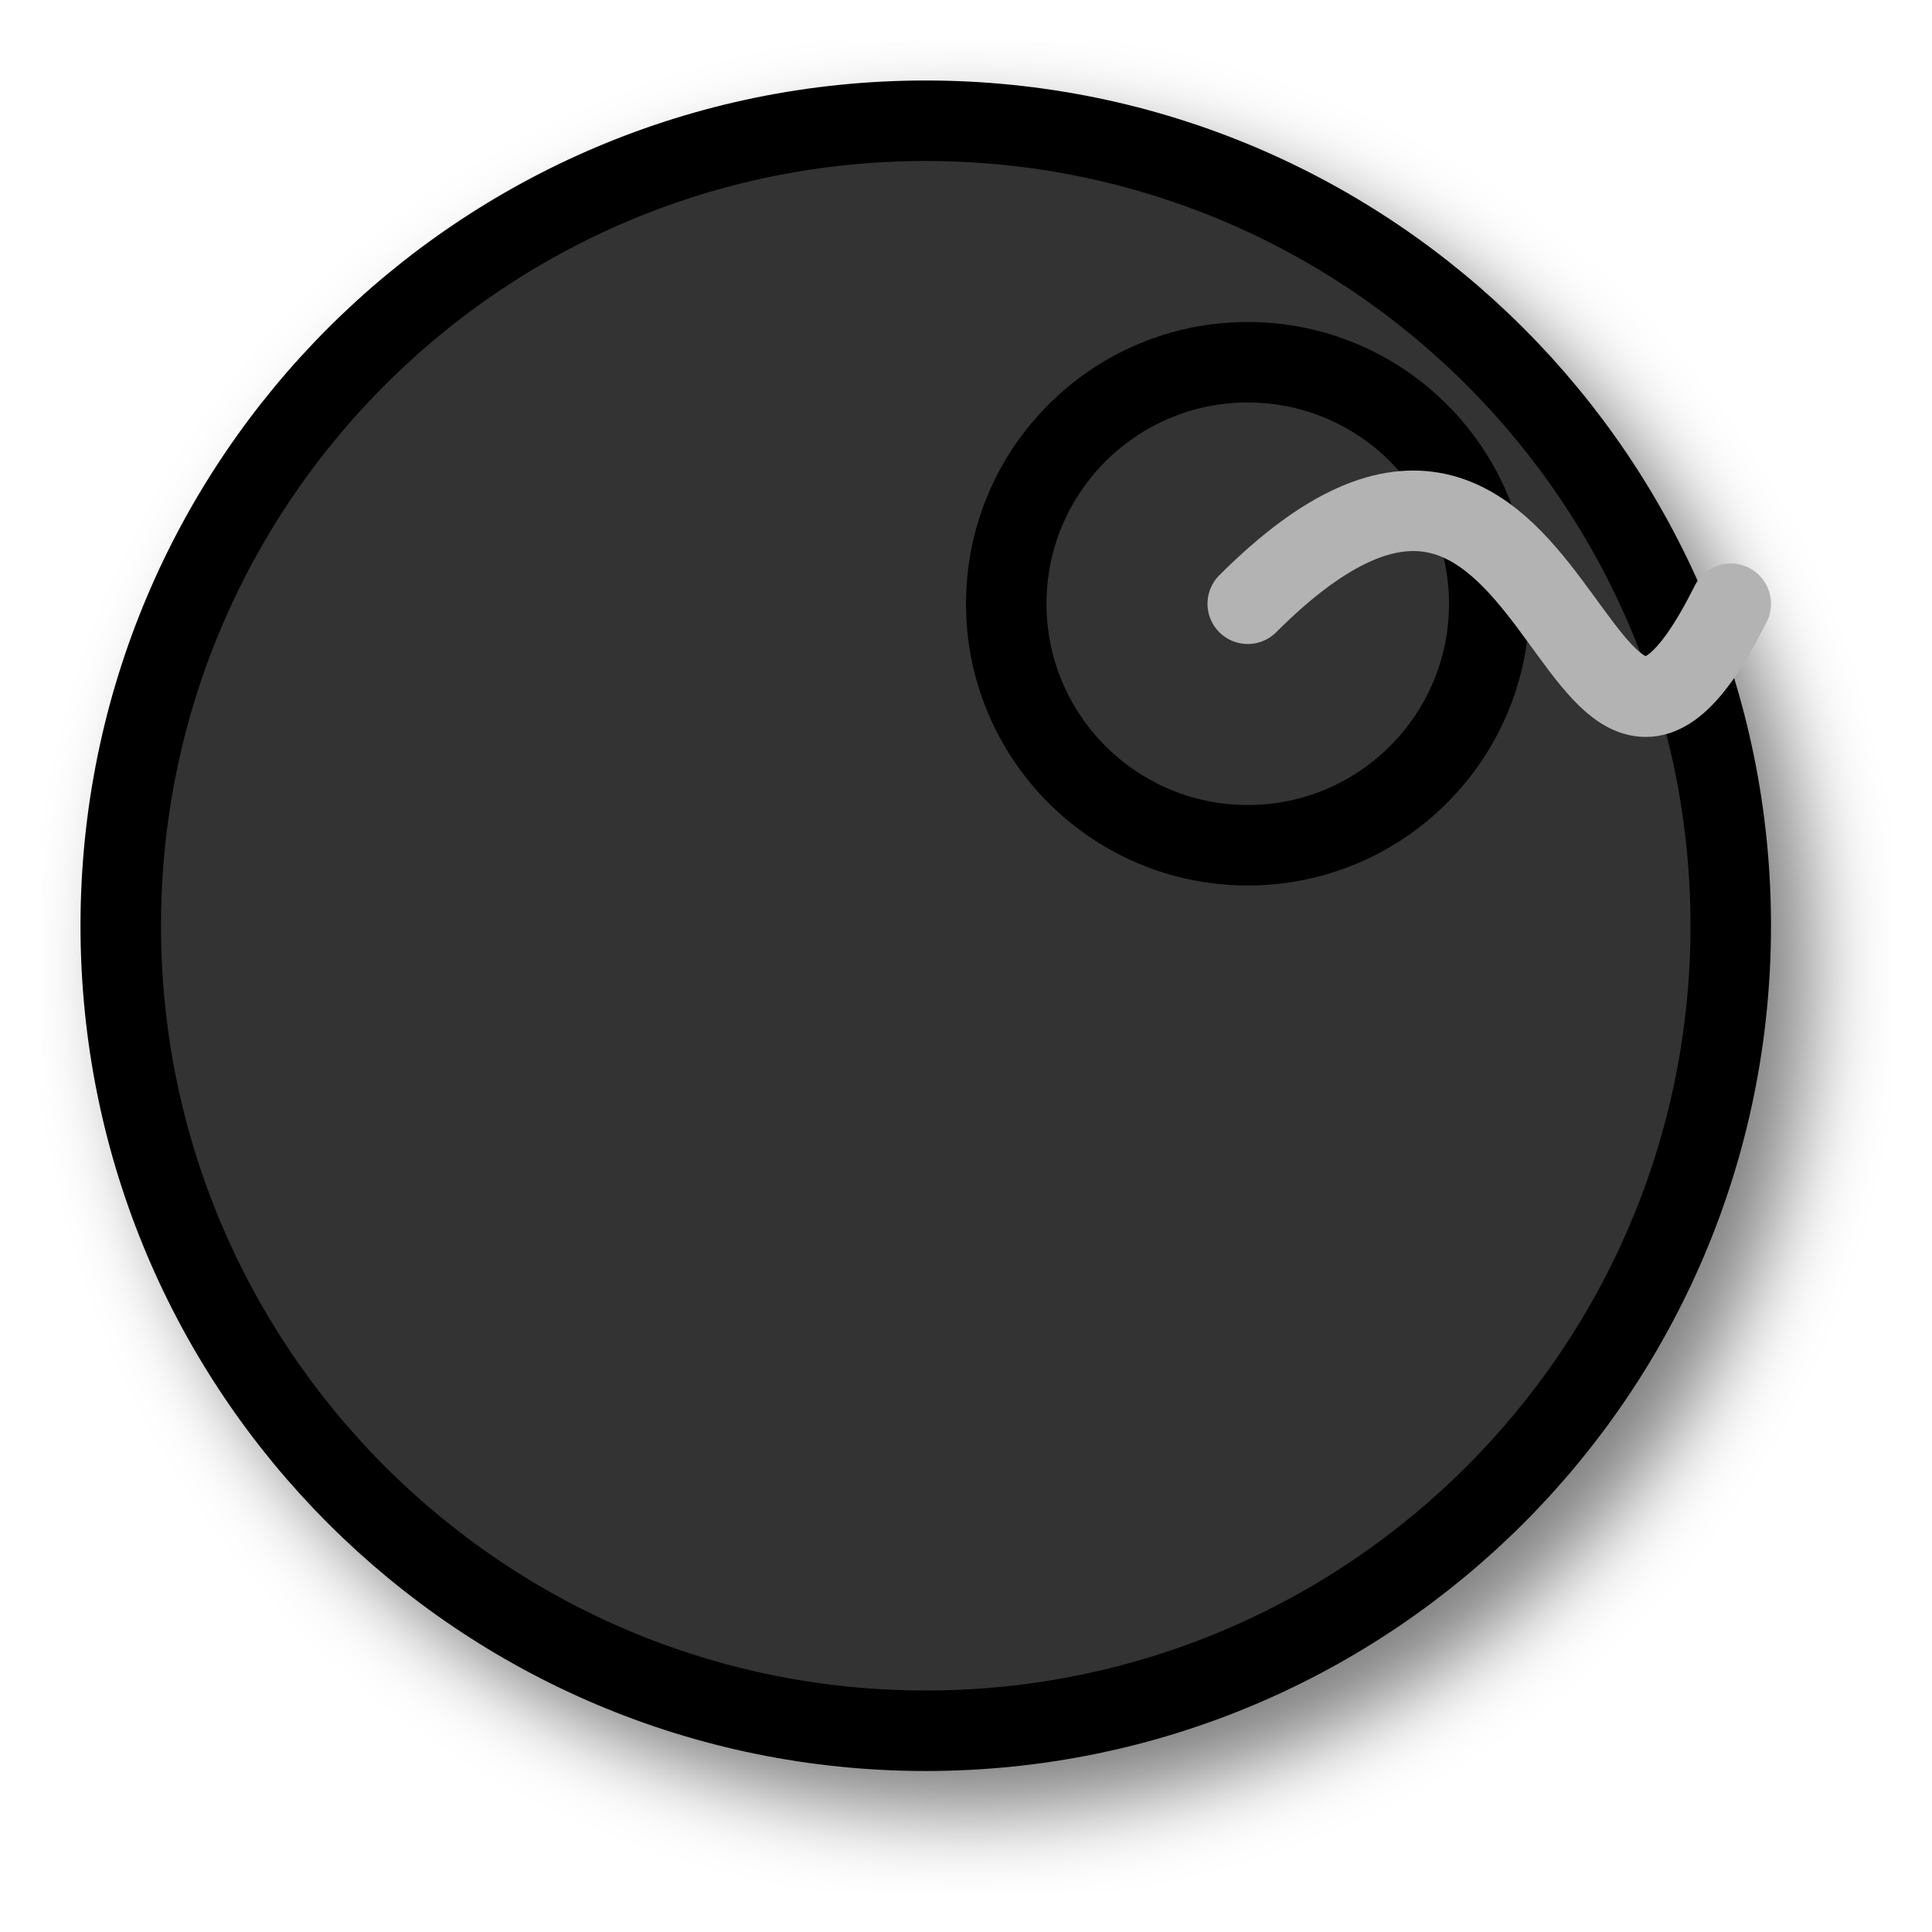
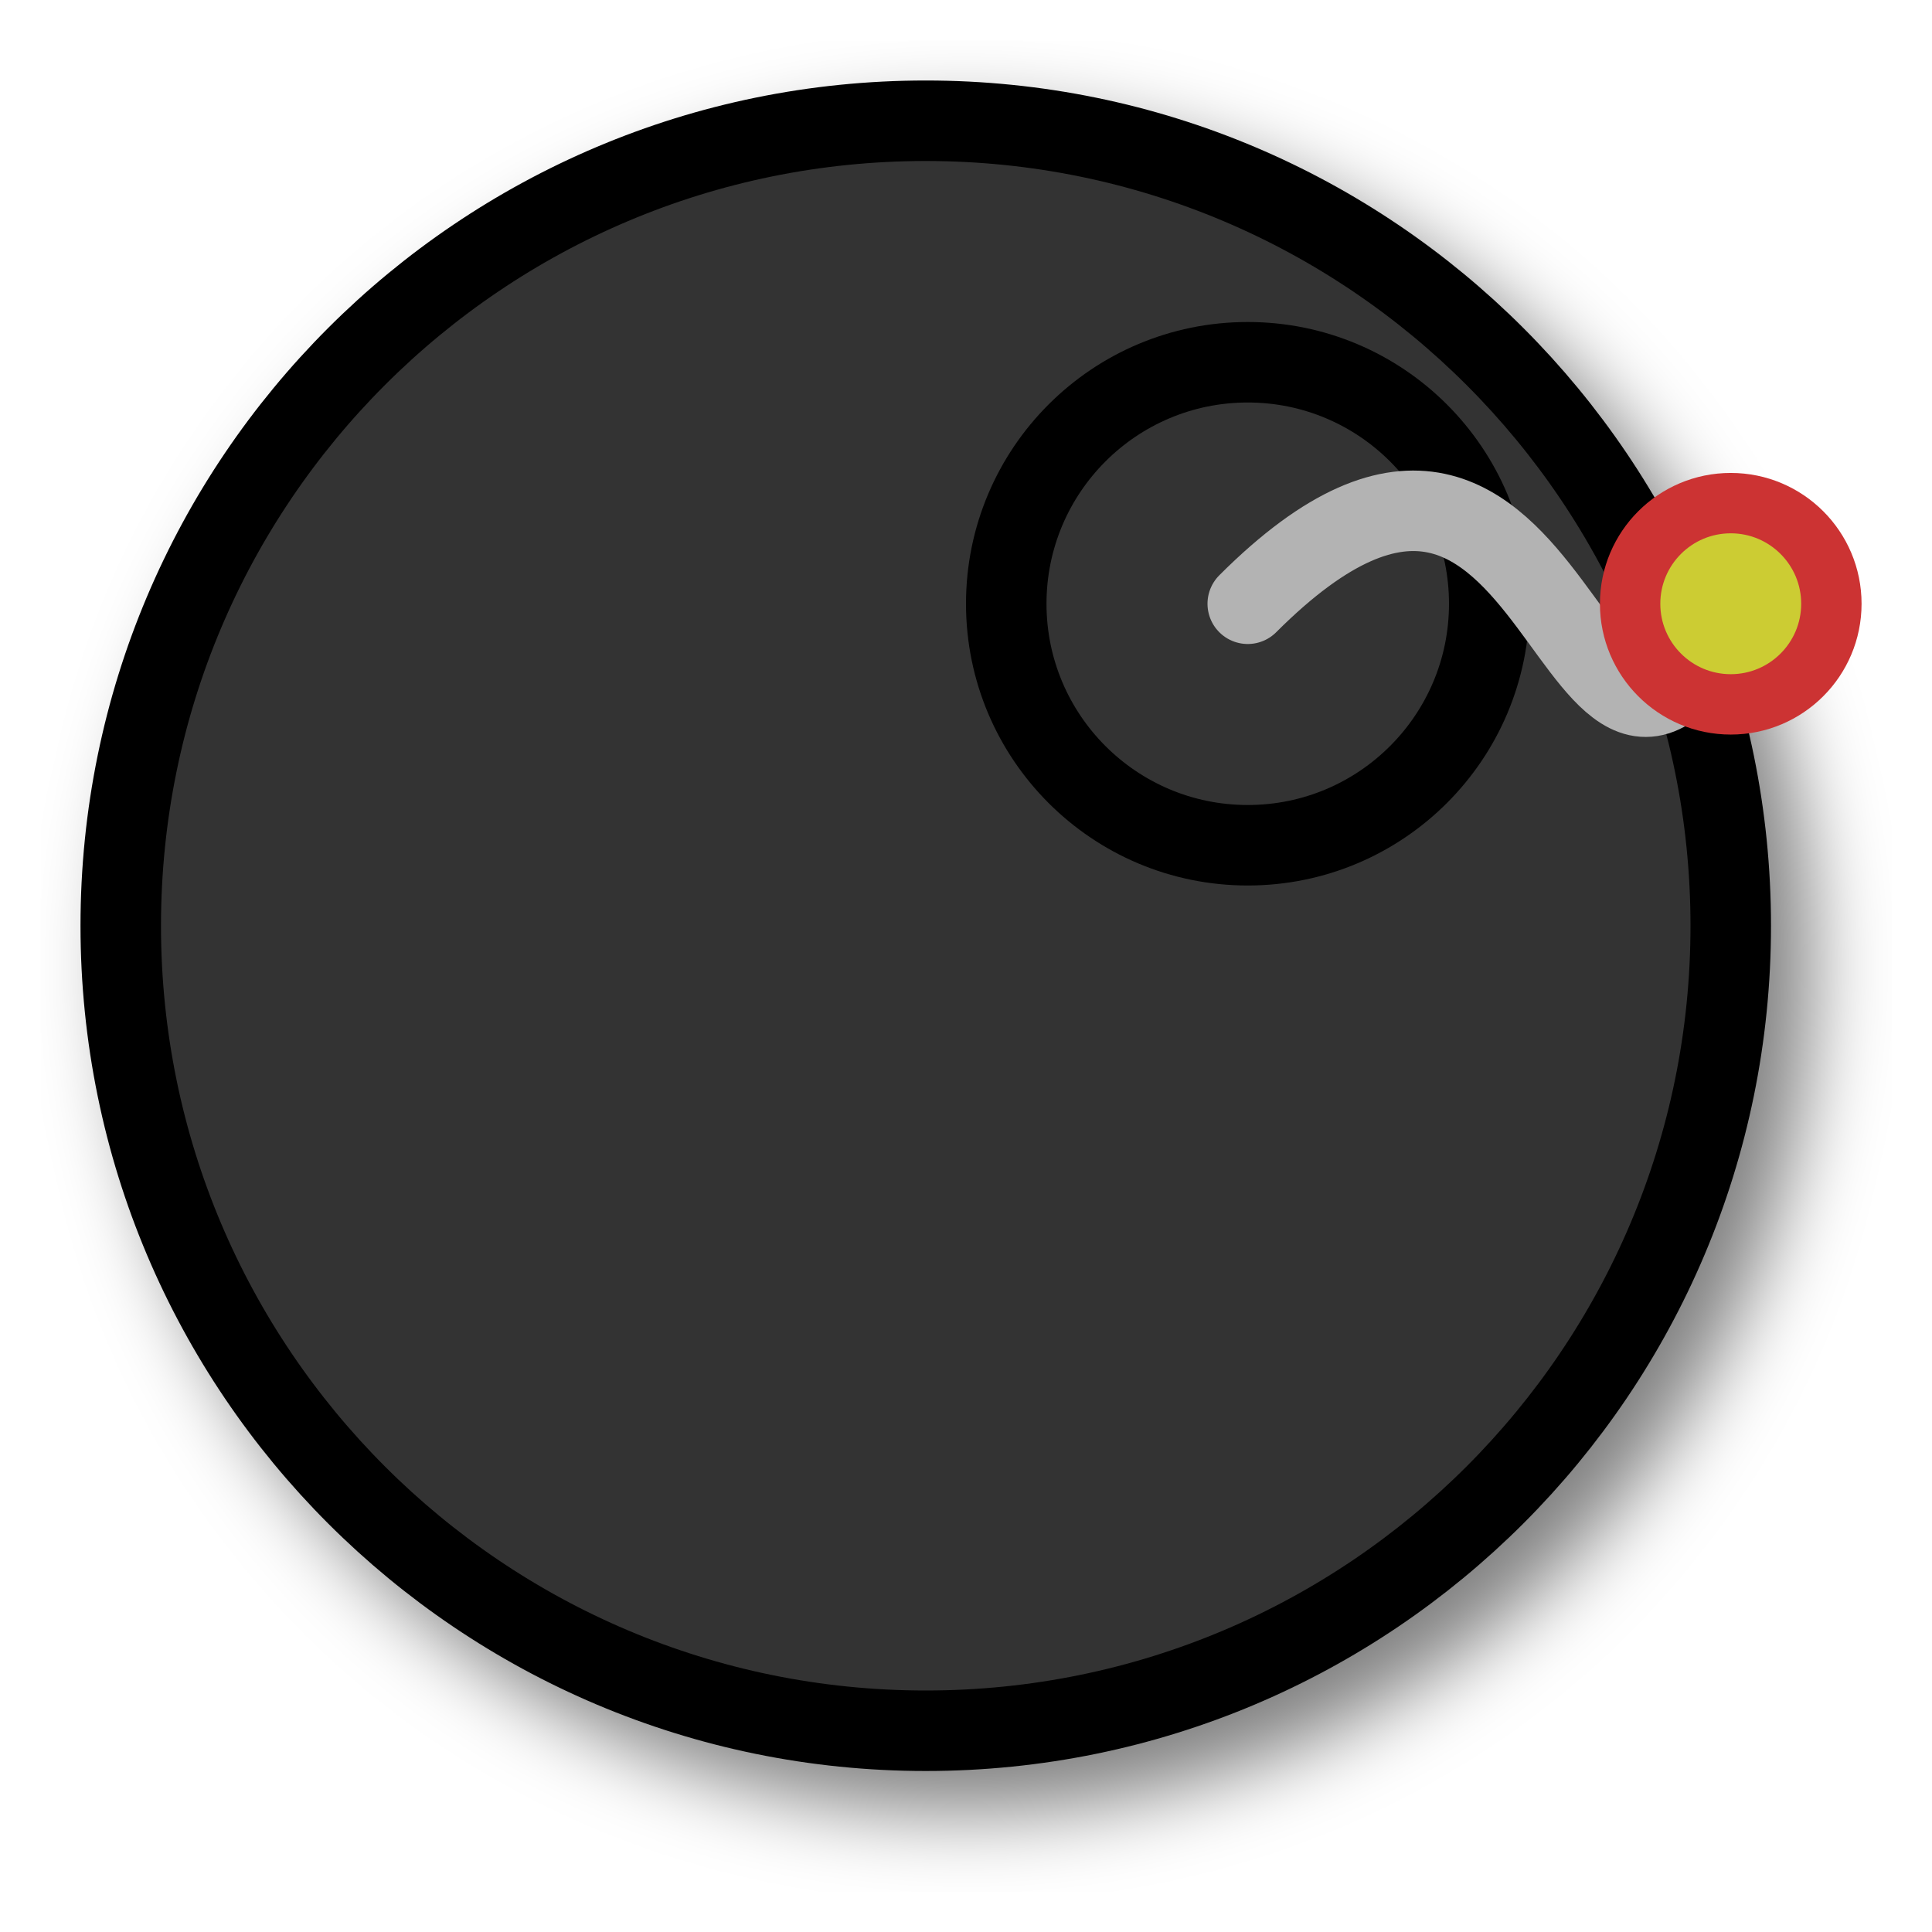
<svg xmlns="http://www.w3.org/2000/svg" version="1.1" xml:space="preserve" id="icon" width="48px" height="48px" viewBox="-23 -23 48 48" fill="hsl(  0,   0%,  20%)" stroke="hsl(  0,   0%,   0%)" stroke-width="2" stroke-linecap="round" stroke-linejoin="round">
  <defs>
    <filter id="shadow" color-interpolation-filters="sRGB">
      <feFlood result="black" flood-color="hsl(0, 0%, 0%)" flood-opacity="0.5" />
      <feComposite result="cut-out" in="black" in2="SourceGraphic" operator="in" />
      <feGaussianBlur result="blur" in="cut-out" stdDeviation="1" />
      <feOffset result="offset" dx="1" dy="1" />
      <feComposite result="final" in="SourceGraphic" in2="offset" operator="over" />
    </filter>
  </defs>
  <g id="background" filter="url(#shadow)">
    <circle cx="0" cy="0" r="20" />
    <circle cx="8" cy="-8" r="6" />
  </g>
-   <g id="foreground" fill="none" stroke="hsl(0, 0%, 70%)">
+   <g id="fuse" fill="none" stroke="hsl(0, 0%, 70%)">
    <path d="M 8 -8 c 8 -8 8 8 12 0" />
  </g>
+   <g id="fire" fill="hsl(60, 60%, 50%)" stroke="hsl( 0, 60%, 50%)" stroke-width="1.5">
+     <circle cx="20" cy="-8" r="2.5" />
+   </g>
</svg>
